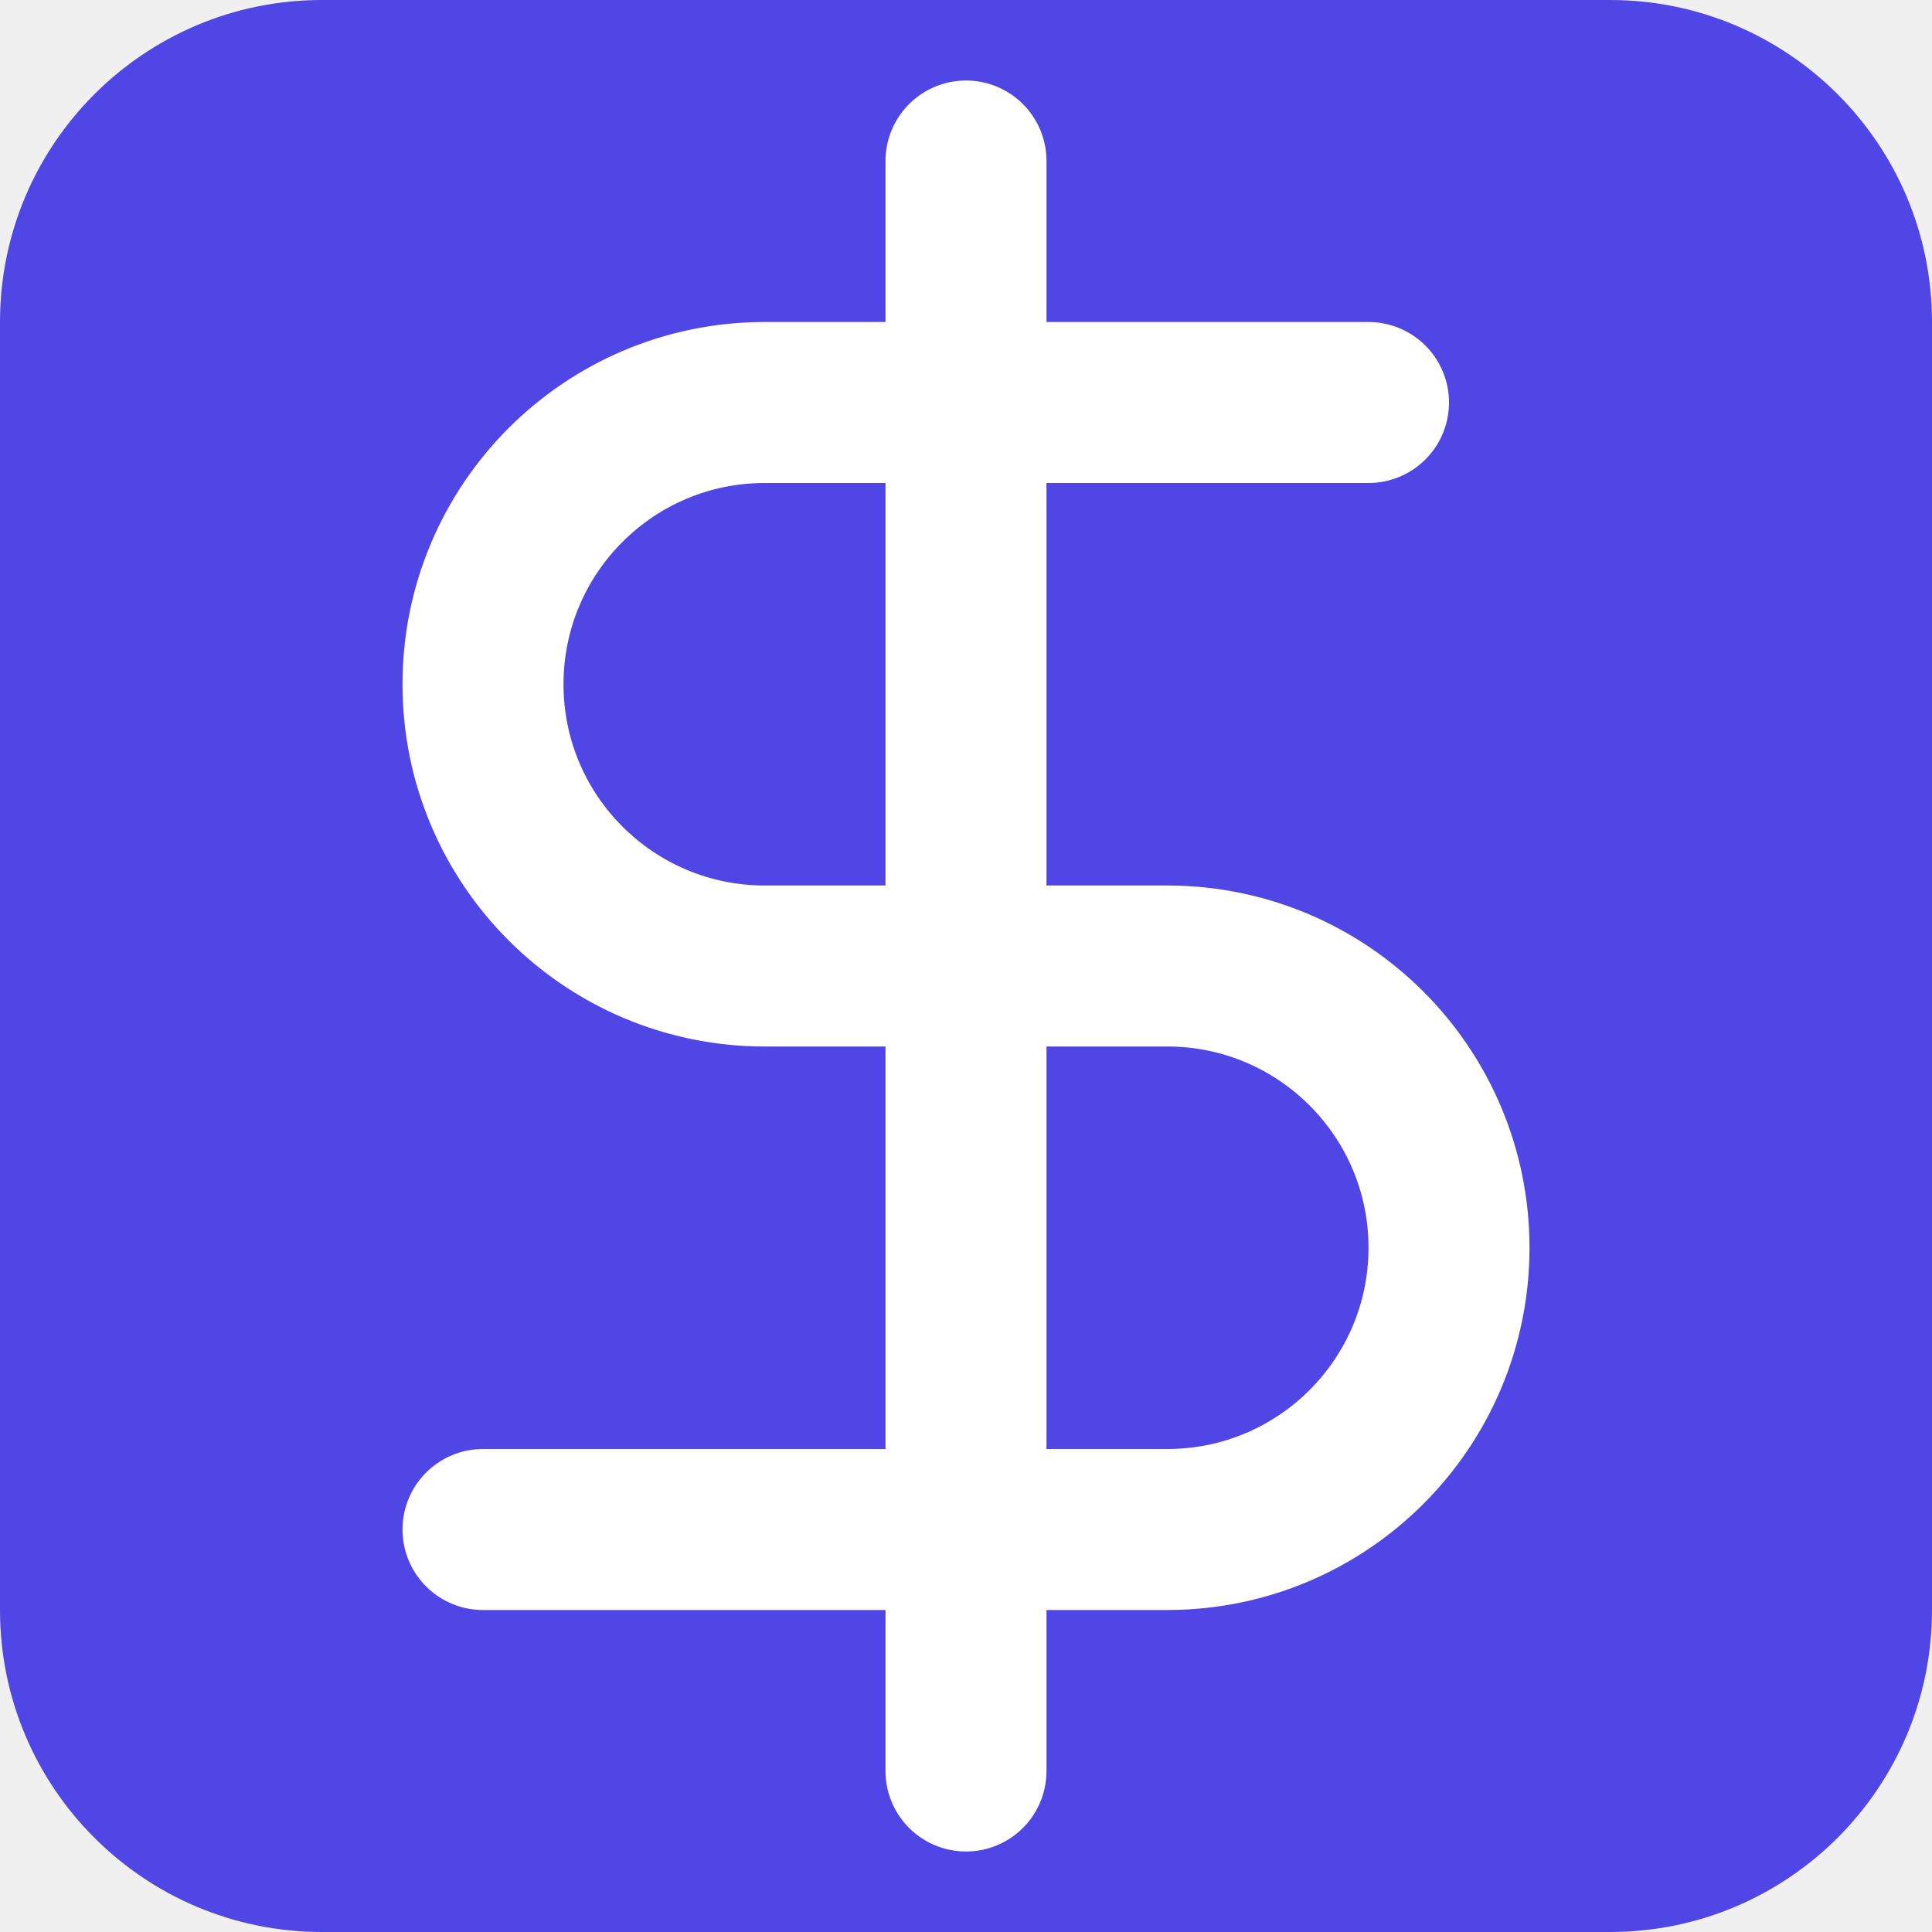
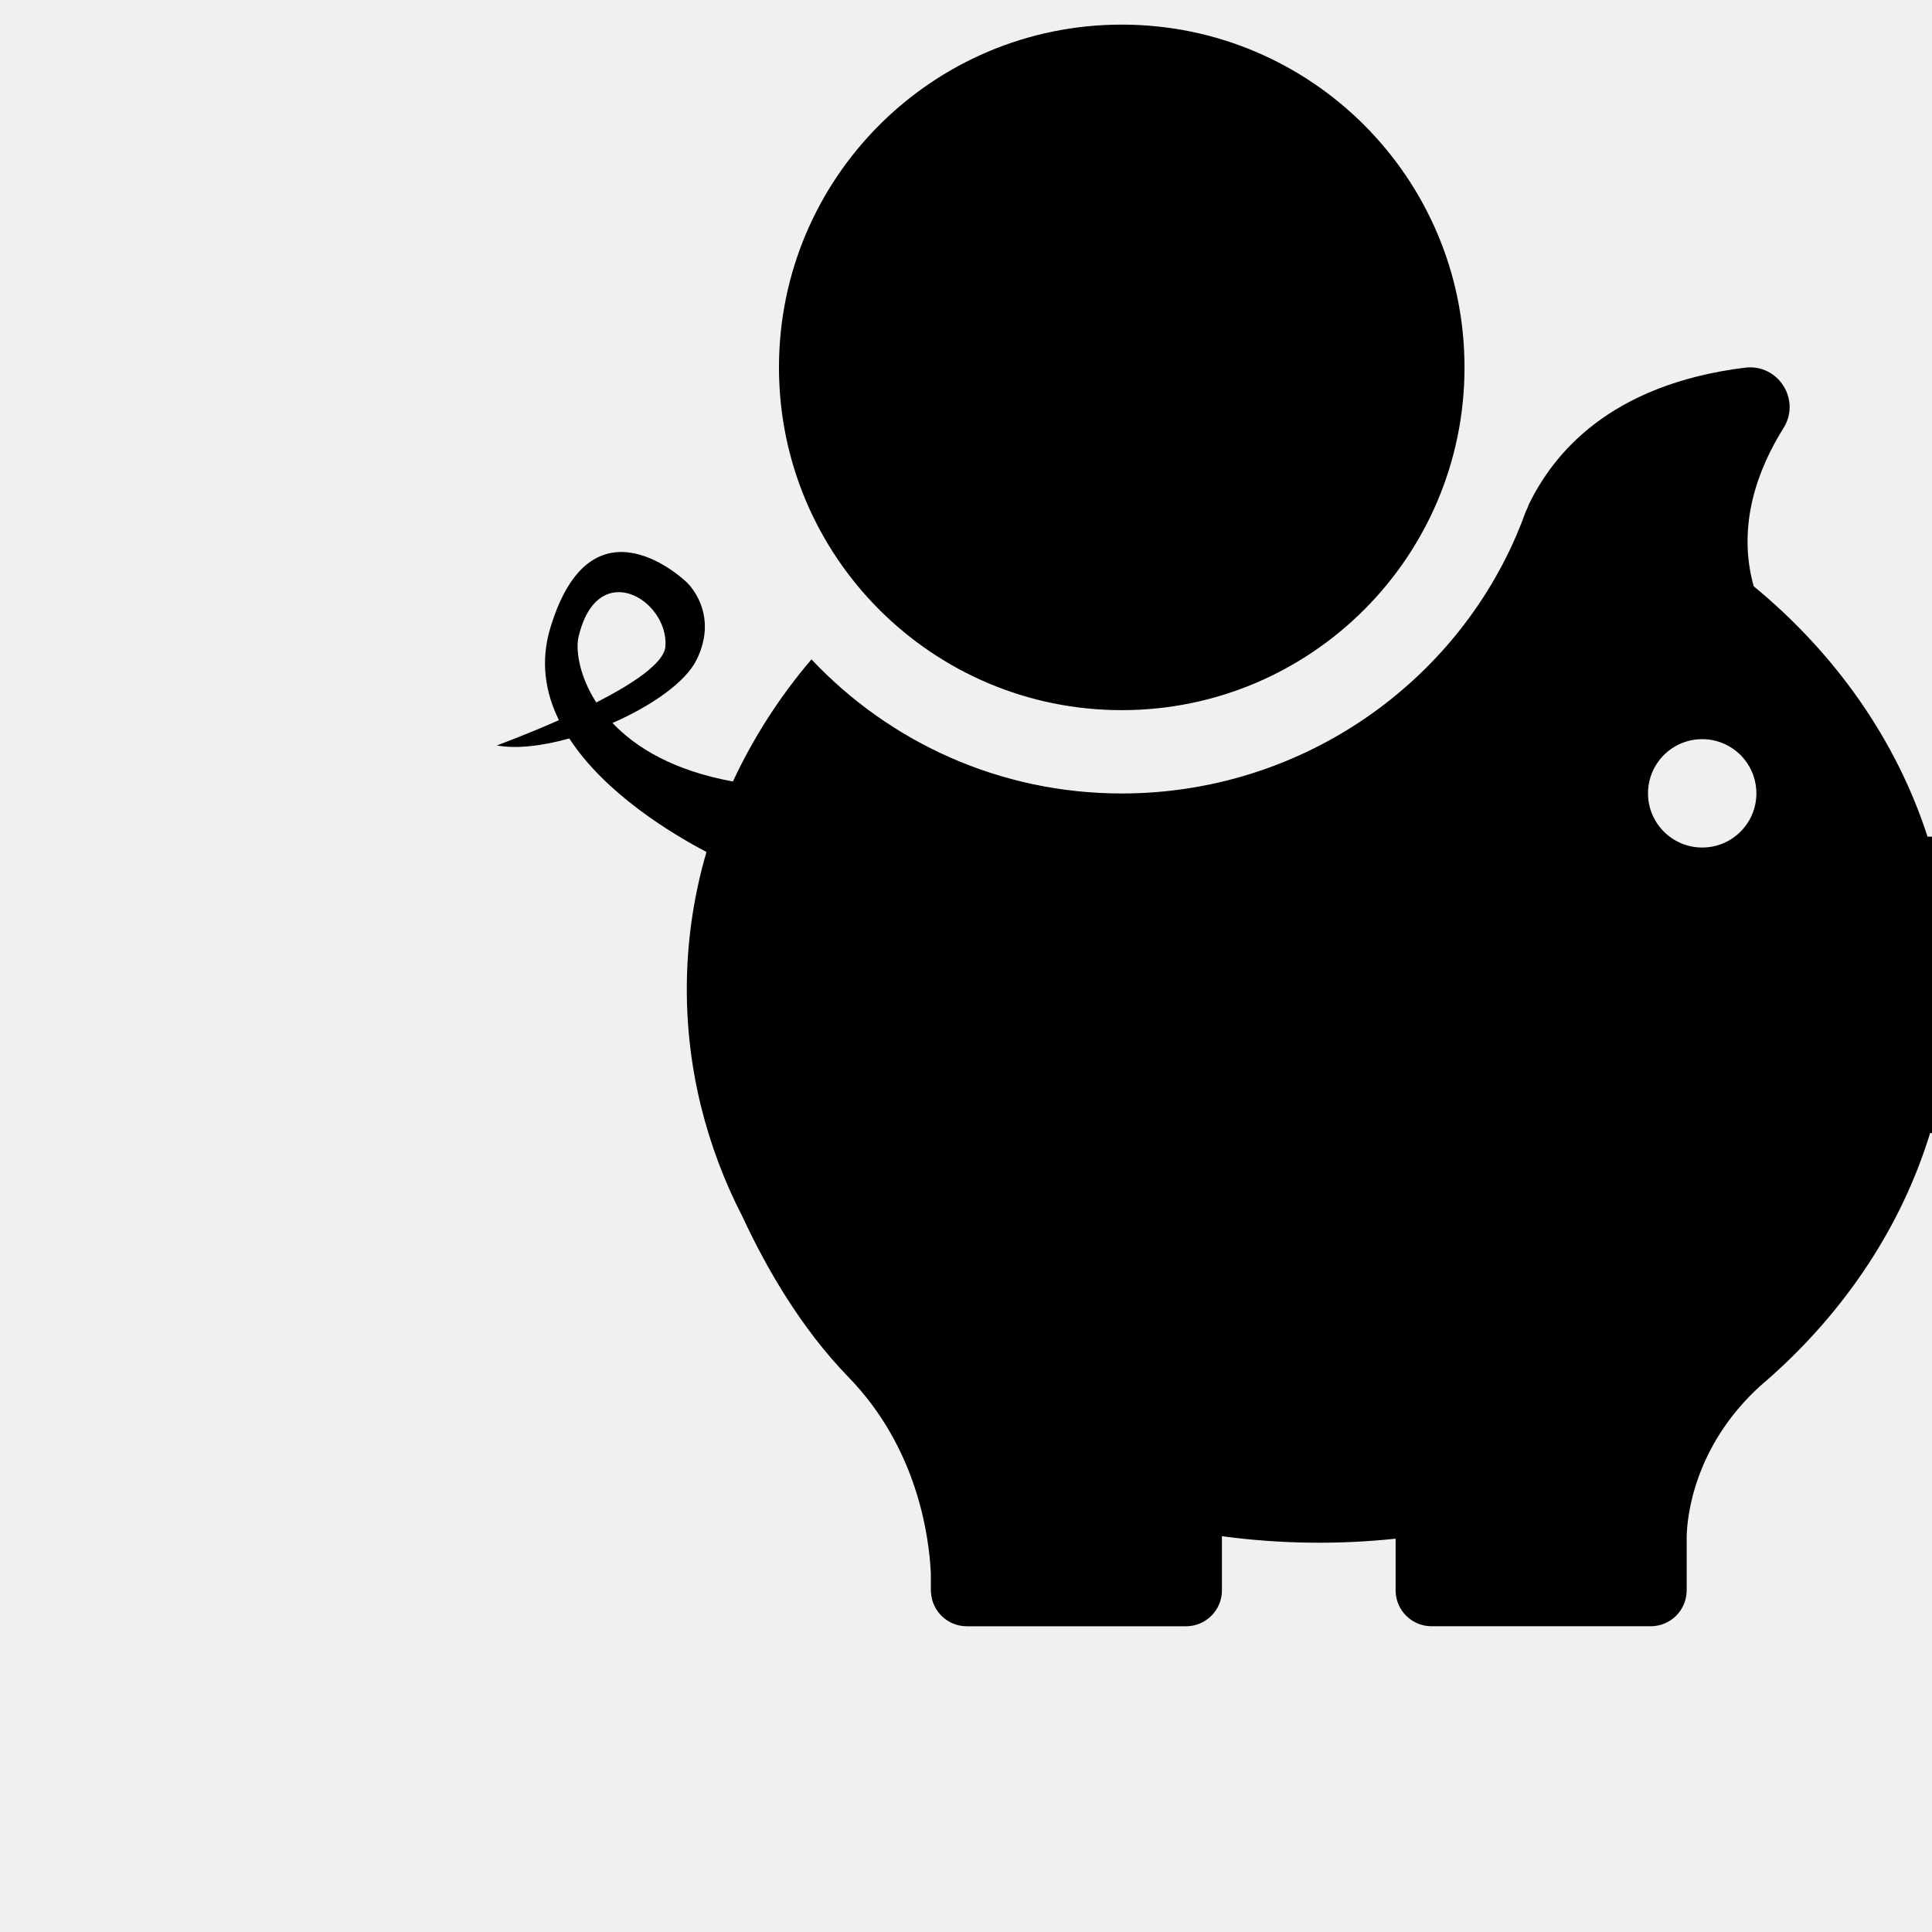
- <svg xmlns="http://www.w3.org/2000/svg" width="24" height="24" viewBox="0 0 24 24" fill="none">
-   <rect width="24" height="24" rx="4" fill="#4F46E5" />
-   <line x1="12" x2="12" y1="2" y2="22" stroke="white" stroke-width="2" stroke-linecap="round" />
-   <path d="M17 5H9.5a3.5 3.5 0 0 0 0 7h5a3.5 3.5 0 0 1 0 7H6" stroke="white" stroke-width="2" stroke-linecap="round" stroke-linejoin="round" />
+ <svg xmlns="http://www.w3.org/2000/svg" width="512" height="512" viewBox="0 0 350 221.08">
+   <g transform="scale(2.0) translate(-60, -30)">
+     <path d="M241.028 73.552h-6.432c-2.85-8.799-8.36-16.594-15.747-22.68-1.553-5.57.405-10.666 2.695-14.319 1.614-2.574-.476-5.853-3.488-5.479-12.371 1.539-17.357 7.902-19.52 12.274a5 5 0 0 0-.194.47l-.13.265a37 37 0 0 1-.864 2.192.7.7 0 0 1-.064.15c-5.97 13.688-19.796 23.217-35.675 23.217-11.08 0-21.068-4.67-28.106-12.146a48.8 48.8 0 0 0-7.115 11.06c-5.349-.974-8.777-3.05-10.907-5.299 3.522-1.54 6.62-3.688 7.624-5.737 2.088-4.265-.894-6.999-.894-6.999s-8.602-8.398-12.37 4.15c-.907 3.027-.443 5.826.784 8.332-3.043 1.348-5.625 2.288-5.625 2.288 1.76.333 4.122.049 6.566-.632 3.253 5.003 9.293 8.637 12.427 10.282a44.3 44.3 0 0 0-.54 22.86l-.003-.001.042.155a45.4 45.4 0 0 0 3.757 10.012c2.16 4.66 5.309 10.119 9.609 14.546 6.232 6.415 7.303 14.375 7.459 17.815v1.494q.003.096.01.192l-.002.032.004-.003a3.253 3.253 0 0 0 3.244 3.034h19.855a3.255 3.255 0 0 0 3.255-3.255v-4.903a66 66 0 0 0 15.732.225v4.677a3.255 3.255 0 0 0 3.254 3.254h19.855a3.255 3.255 0 0 0 3.255-3.254v-4.91c.04-1.633.597-8.075 6.657-13.597q.432-.368.854-.742l.072-.06-.01.005c6.819-6.069 11.882-13.649 14.478-22.115h6.203A3.967 3.967 0 0 0 245 96.435V77.519a3.976 3.976 0 0 0-3.972-3.967M112.402 55.464c1.704-7.271 8.165-3.368 7.872.852-.106 1.53-3.012 3.428-6.262 5.083-1.595-2.469-1.868-4.843-1.61-5.935M209.276 69.7a4.909 4.909 0 1 1 9.817 0 4.909 4.909 0 0 1-9.817 0m-78.717-38.653C130.559 13.9 144.459 0 161.607 0s31.048 13.9 31.048 31.048-13.901 31.047-31.048 31.047-31.048-13.9-31.048-31.047" fill="#000000" />
+   </g>
</svg>
